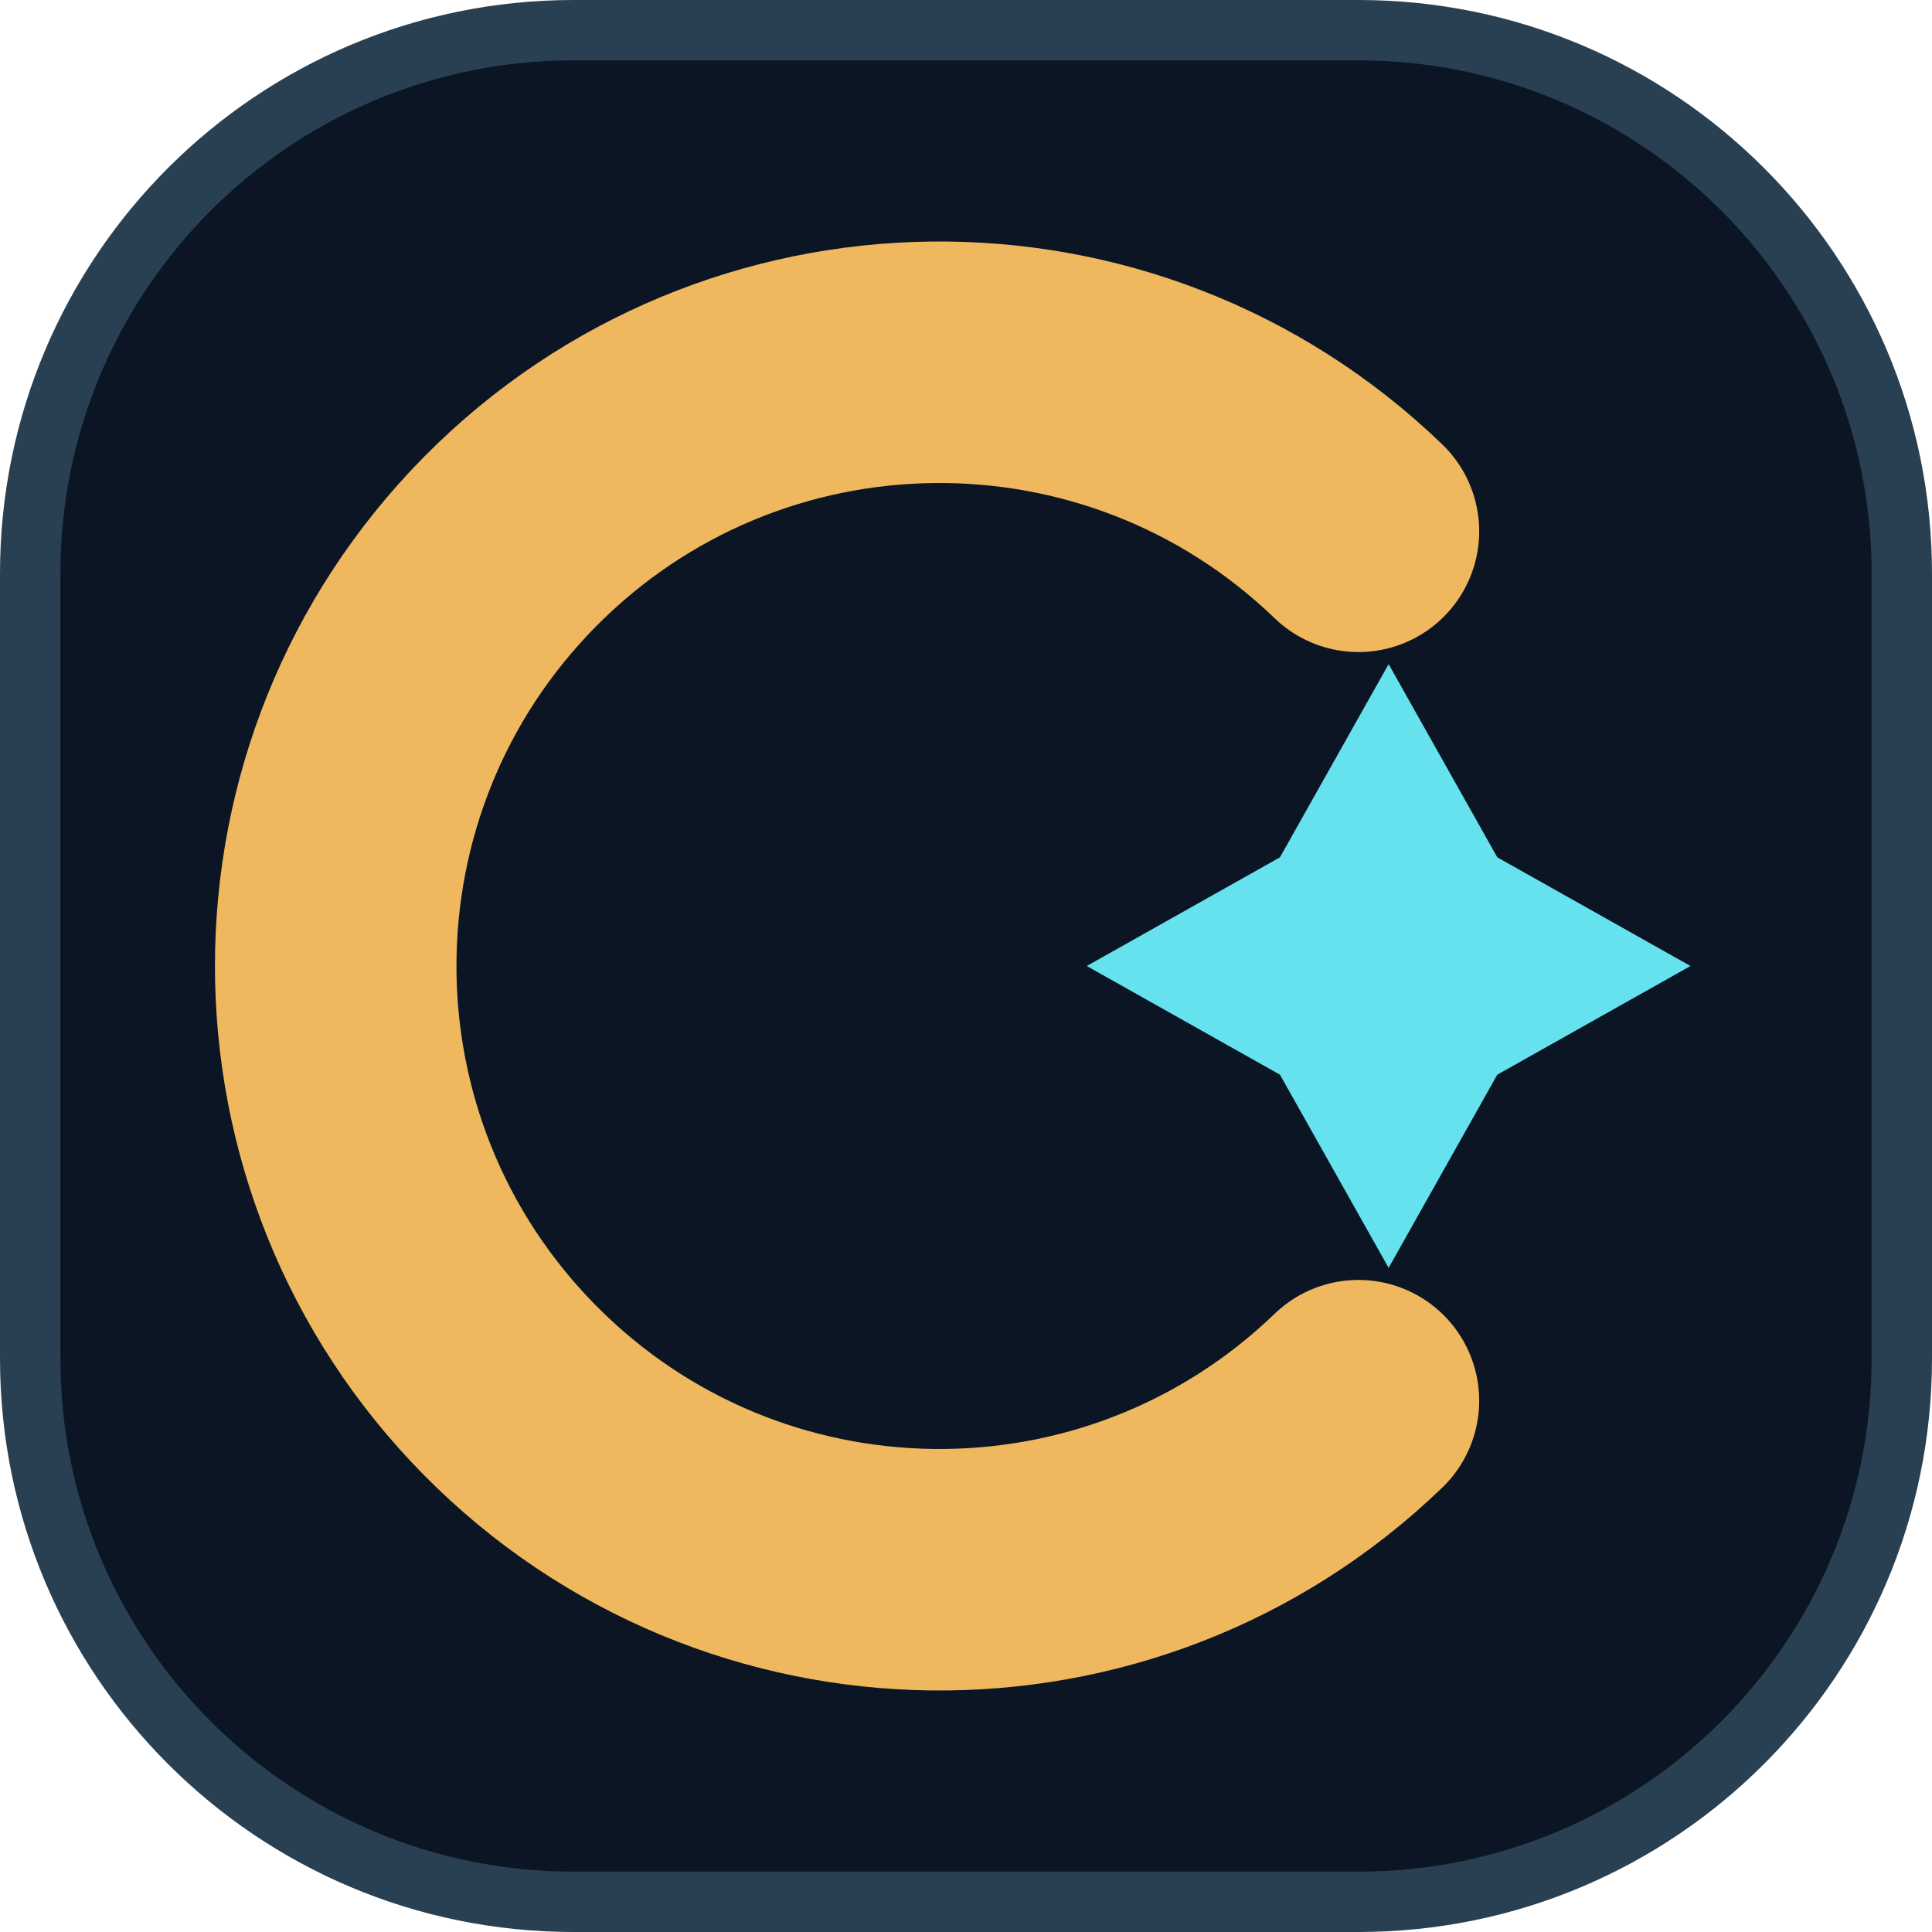
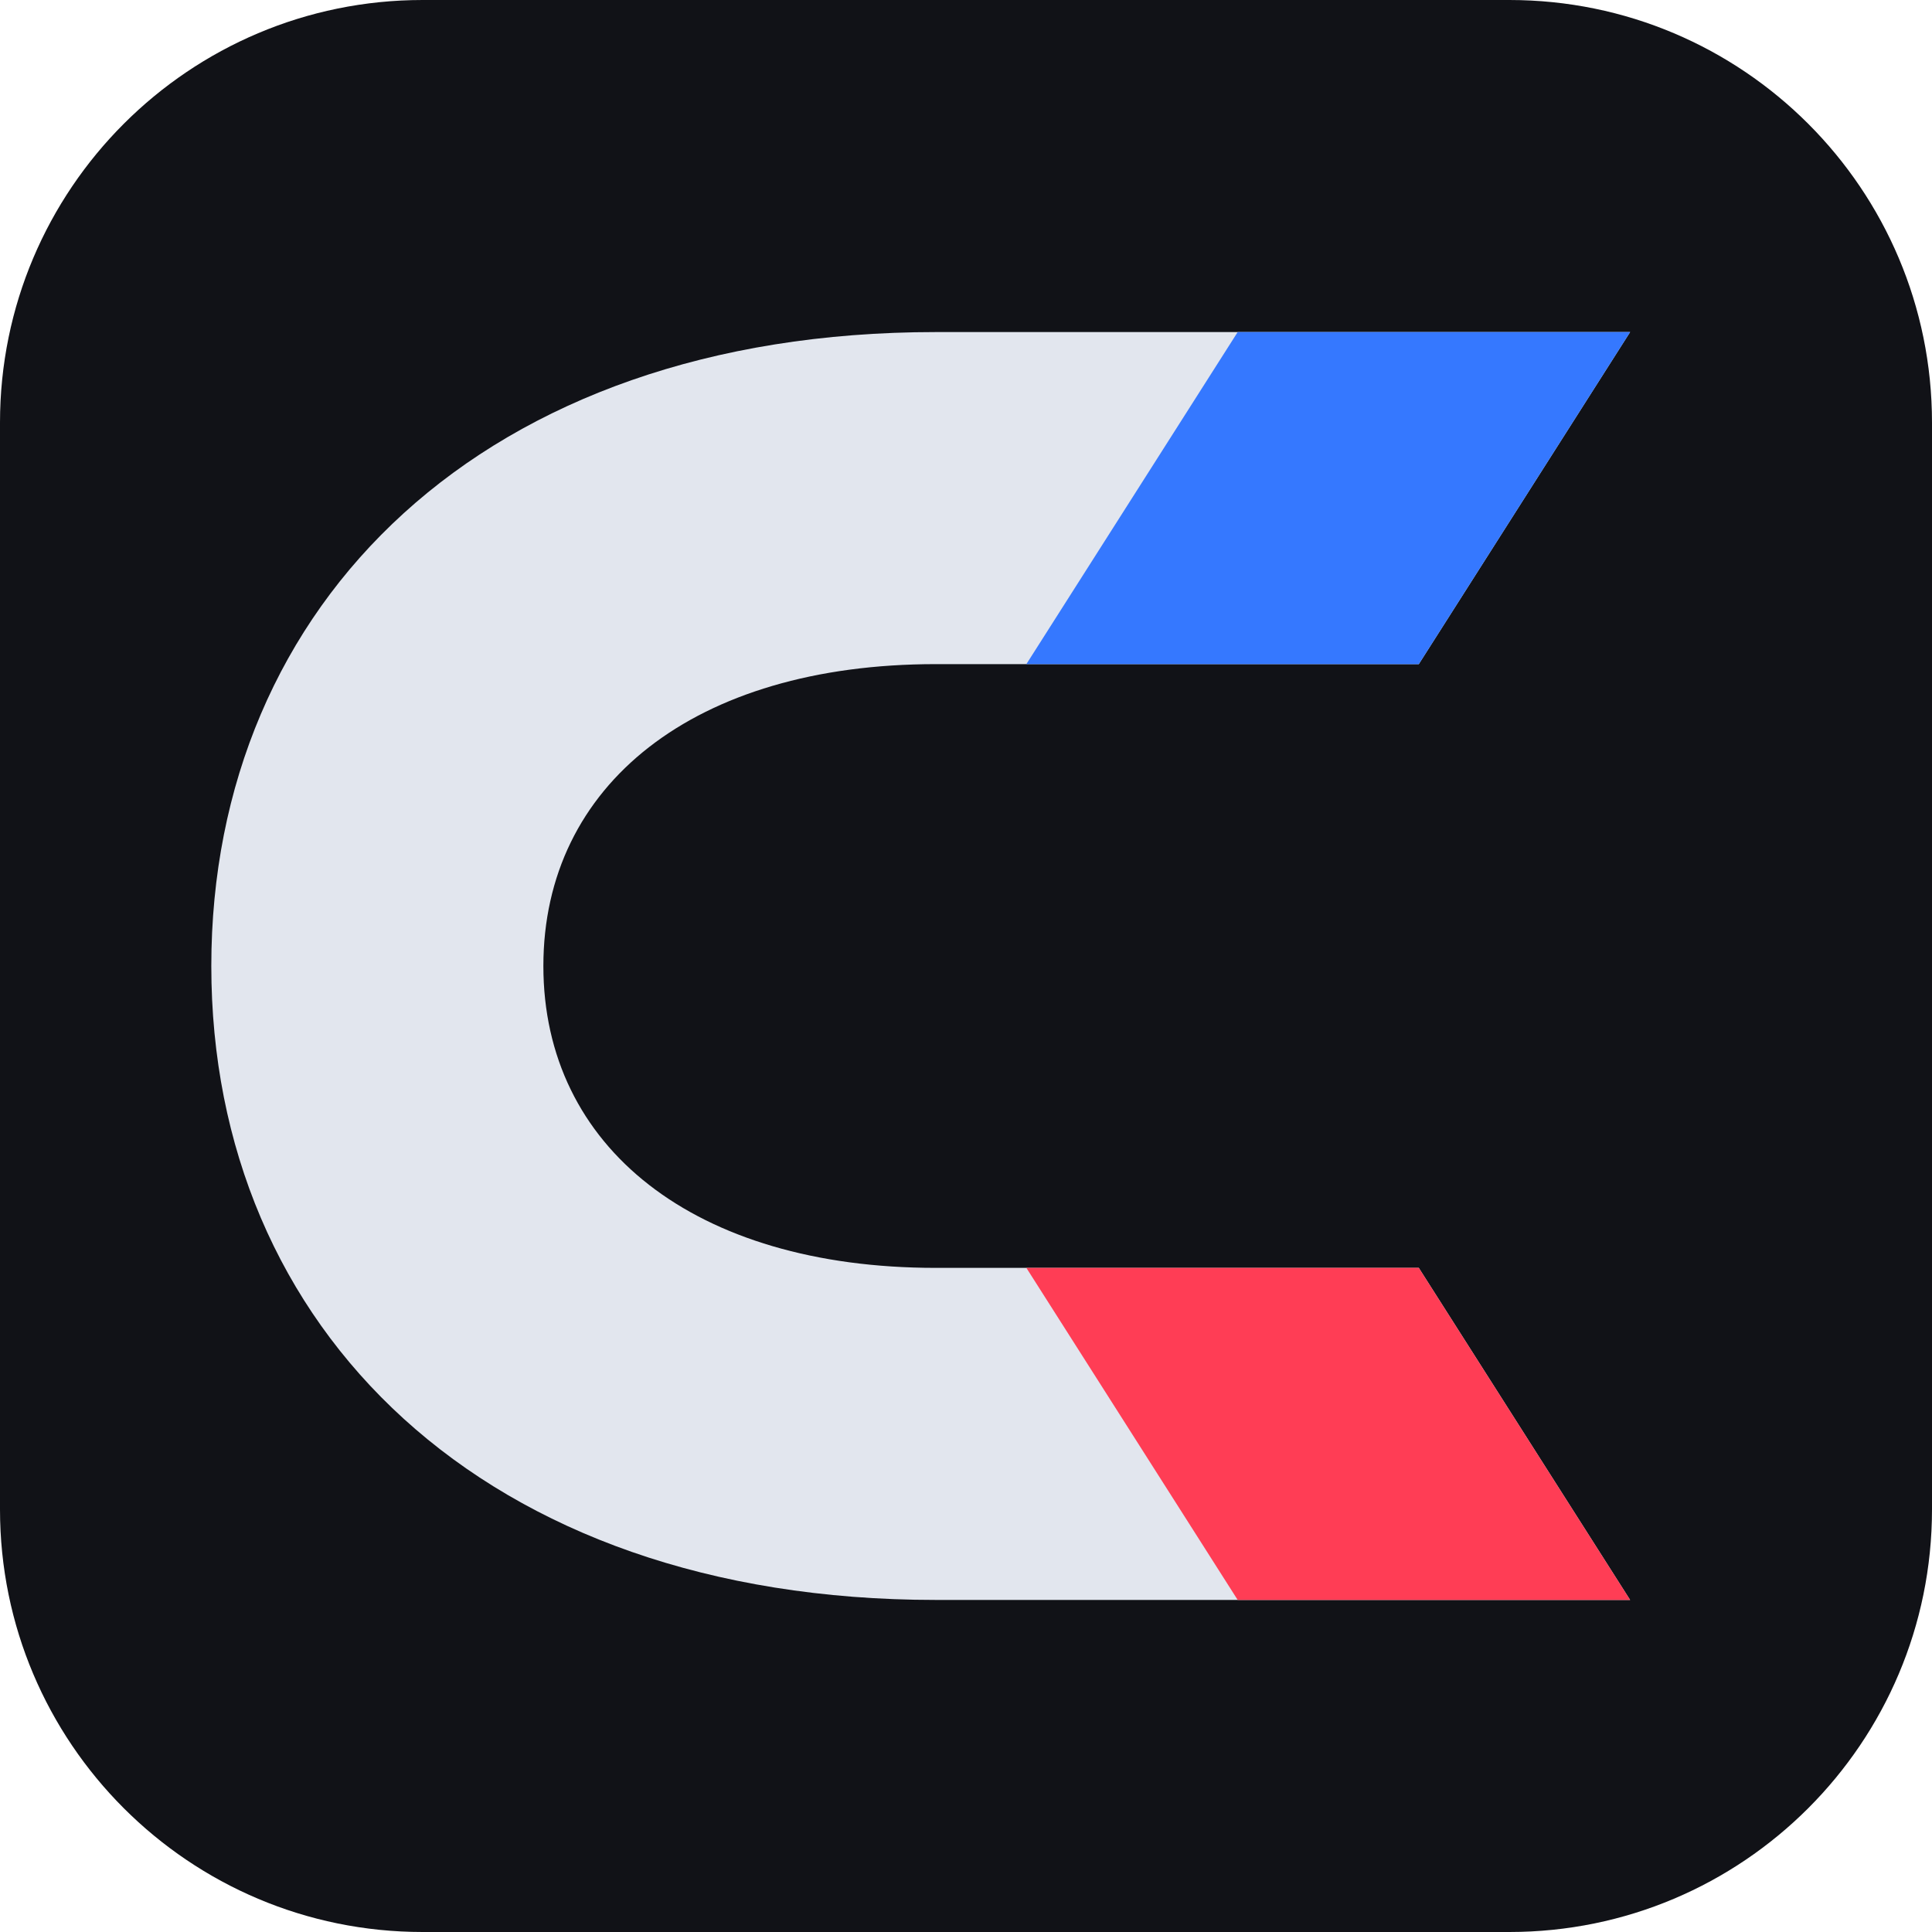
- <svg xmlns="http://www.w3.org/2000/svg" viewBox="0 0 32 32">
-   <rect x=".5" y=".5" width="31" height="31" rx="9" fill="#0b1524" stroke="#294052" />
-   <path d="M22.5 8.8a10 10 0 1 0 0 14.4" fill="none" stroke="#efb85f" stroke-width="4" stroke-linecap="round" />
-   <path d="m23 11 1.8 3.2L28 16l-3.2 1.8L23 21l-1.8-3.2L18 16l3.2-1.8Z" fill="#66e2ee" />
+ <svg xmlns="http://www.w3.org/2000/svg" viewBox="0 0 64 64" role="img" aria-label="cAshIo platinum C icon with electric blue and red terminals">
+   <defs>
+     <linearGradient id="platinum" x1="0" y1="0" x2="1" y2="1">
+       <stop stop-color="#FAFBFD" />
+       <stop offset=".48" stop-color="#E2E6EE" />
+       <stop offset="1" stop-color="#A9B2BF" />
+     </linearGradient>
+   </defs>
+   <rect width="64" height="64" rx="14" fill="#111217" />
+   <path d="M54 11H31C16 11 7 20 7 32S16 53 31 53H54L47 42H31C23 42 18 38 18 32S23 22 31 22H47Z" fill="#E2E6EE" />
+   <path d="M41 11H54L47 22H34Z" fill="#3578FF" />
+   <path d="M34 42H47L54 53H41Z" fill="#FF3D55" />
</svg>
